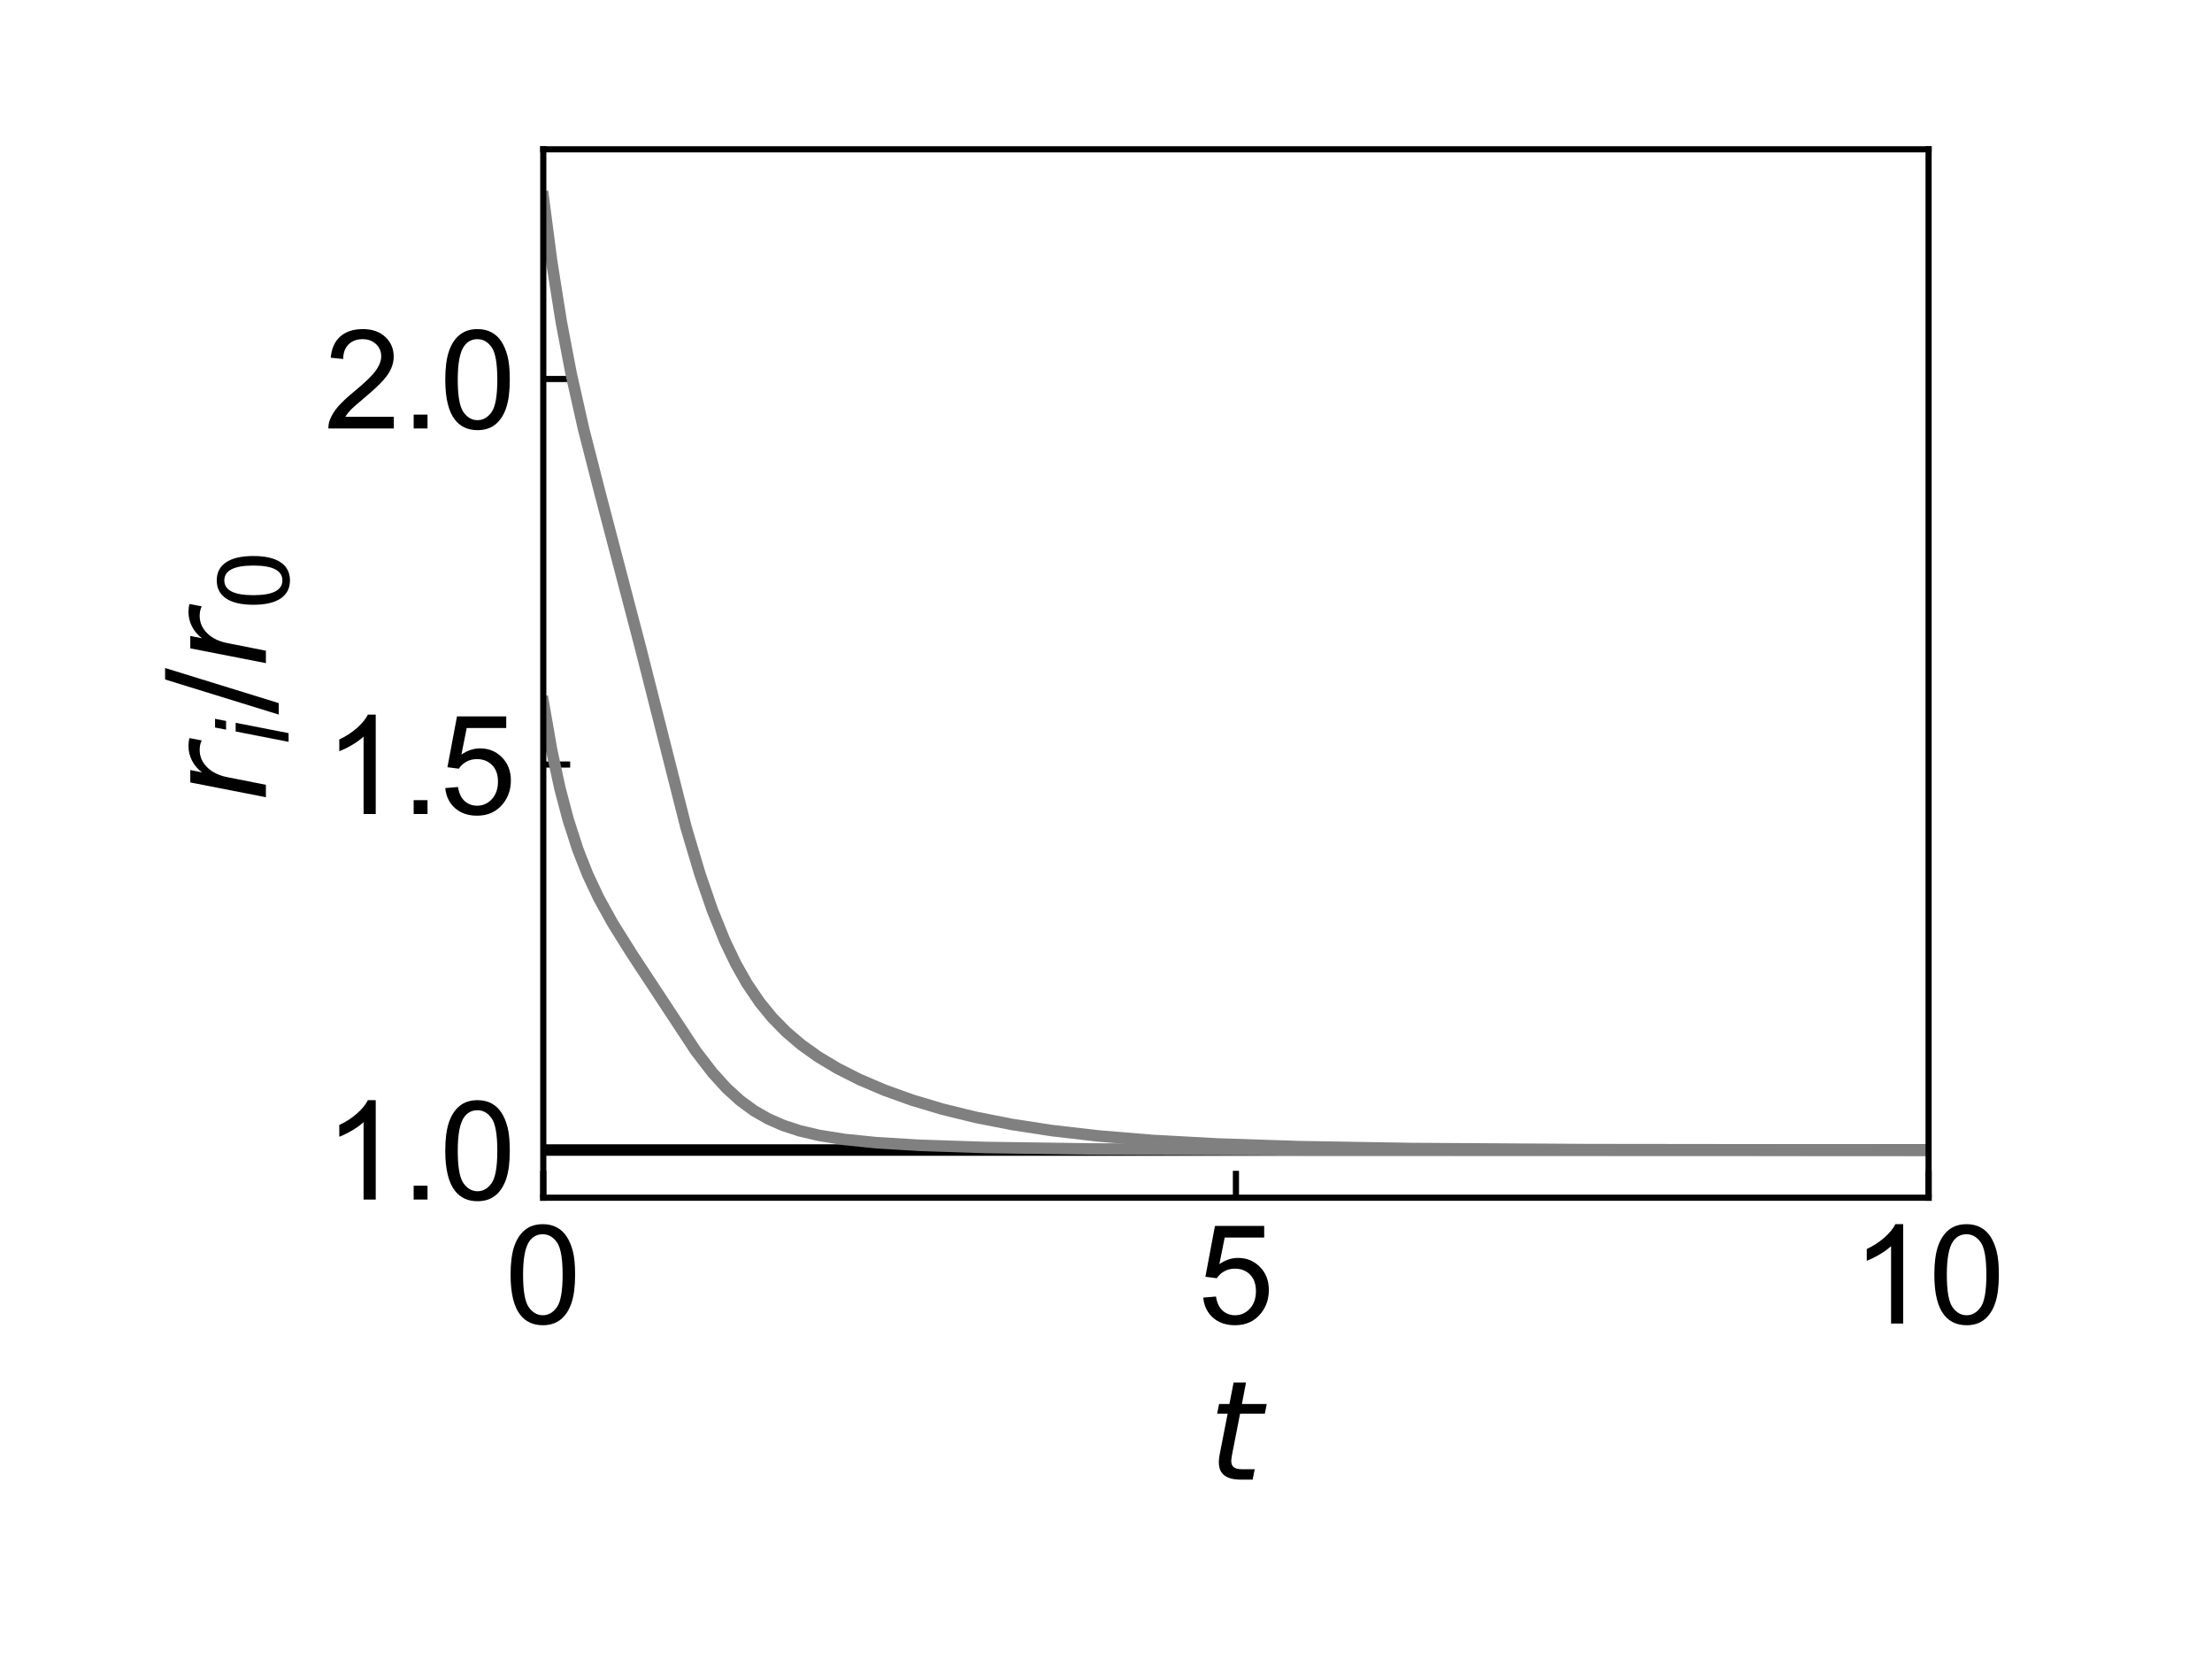
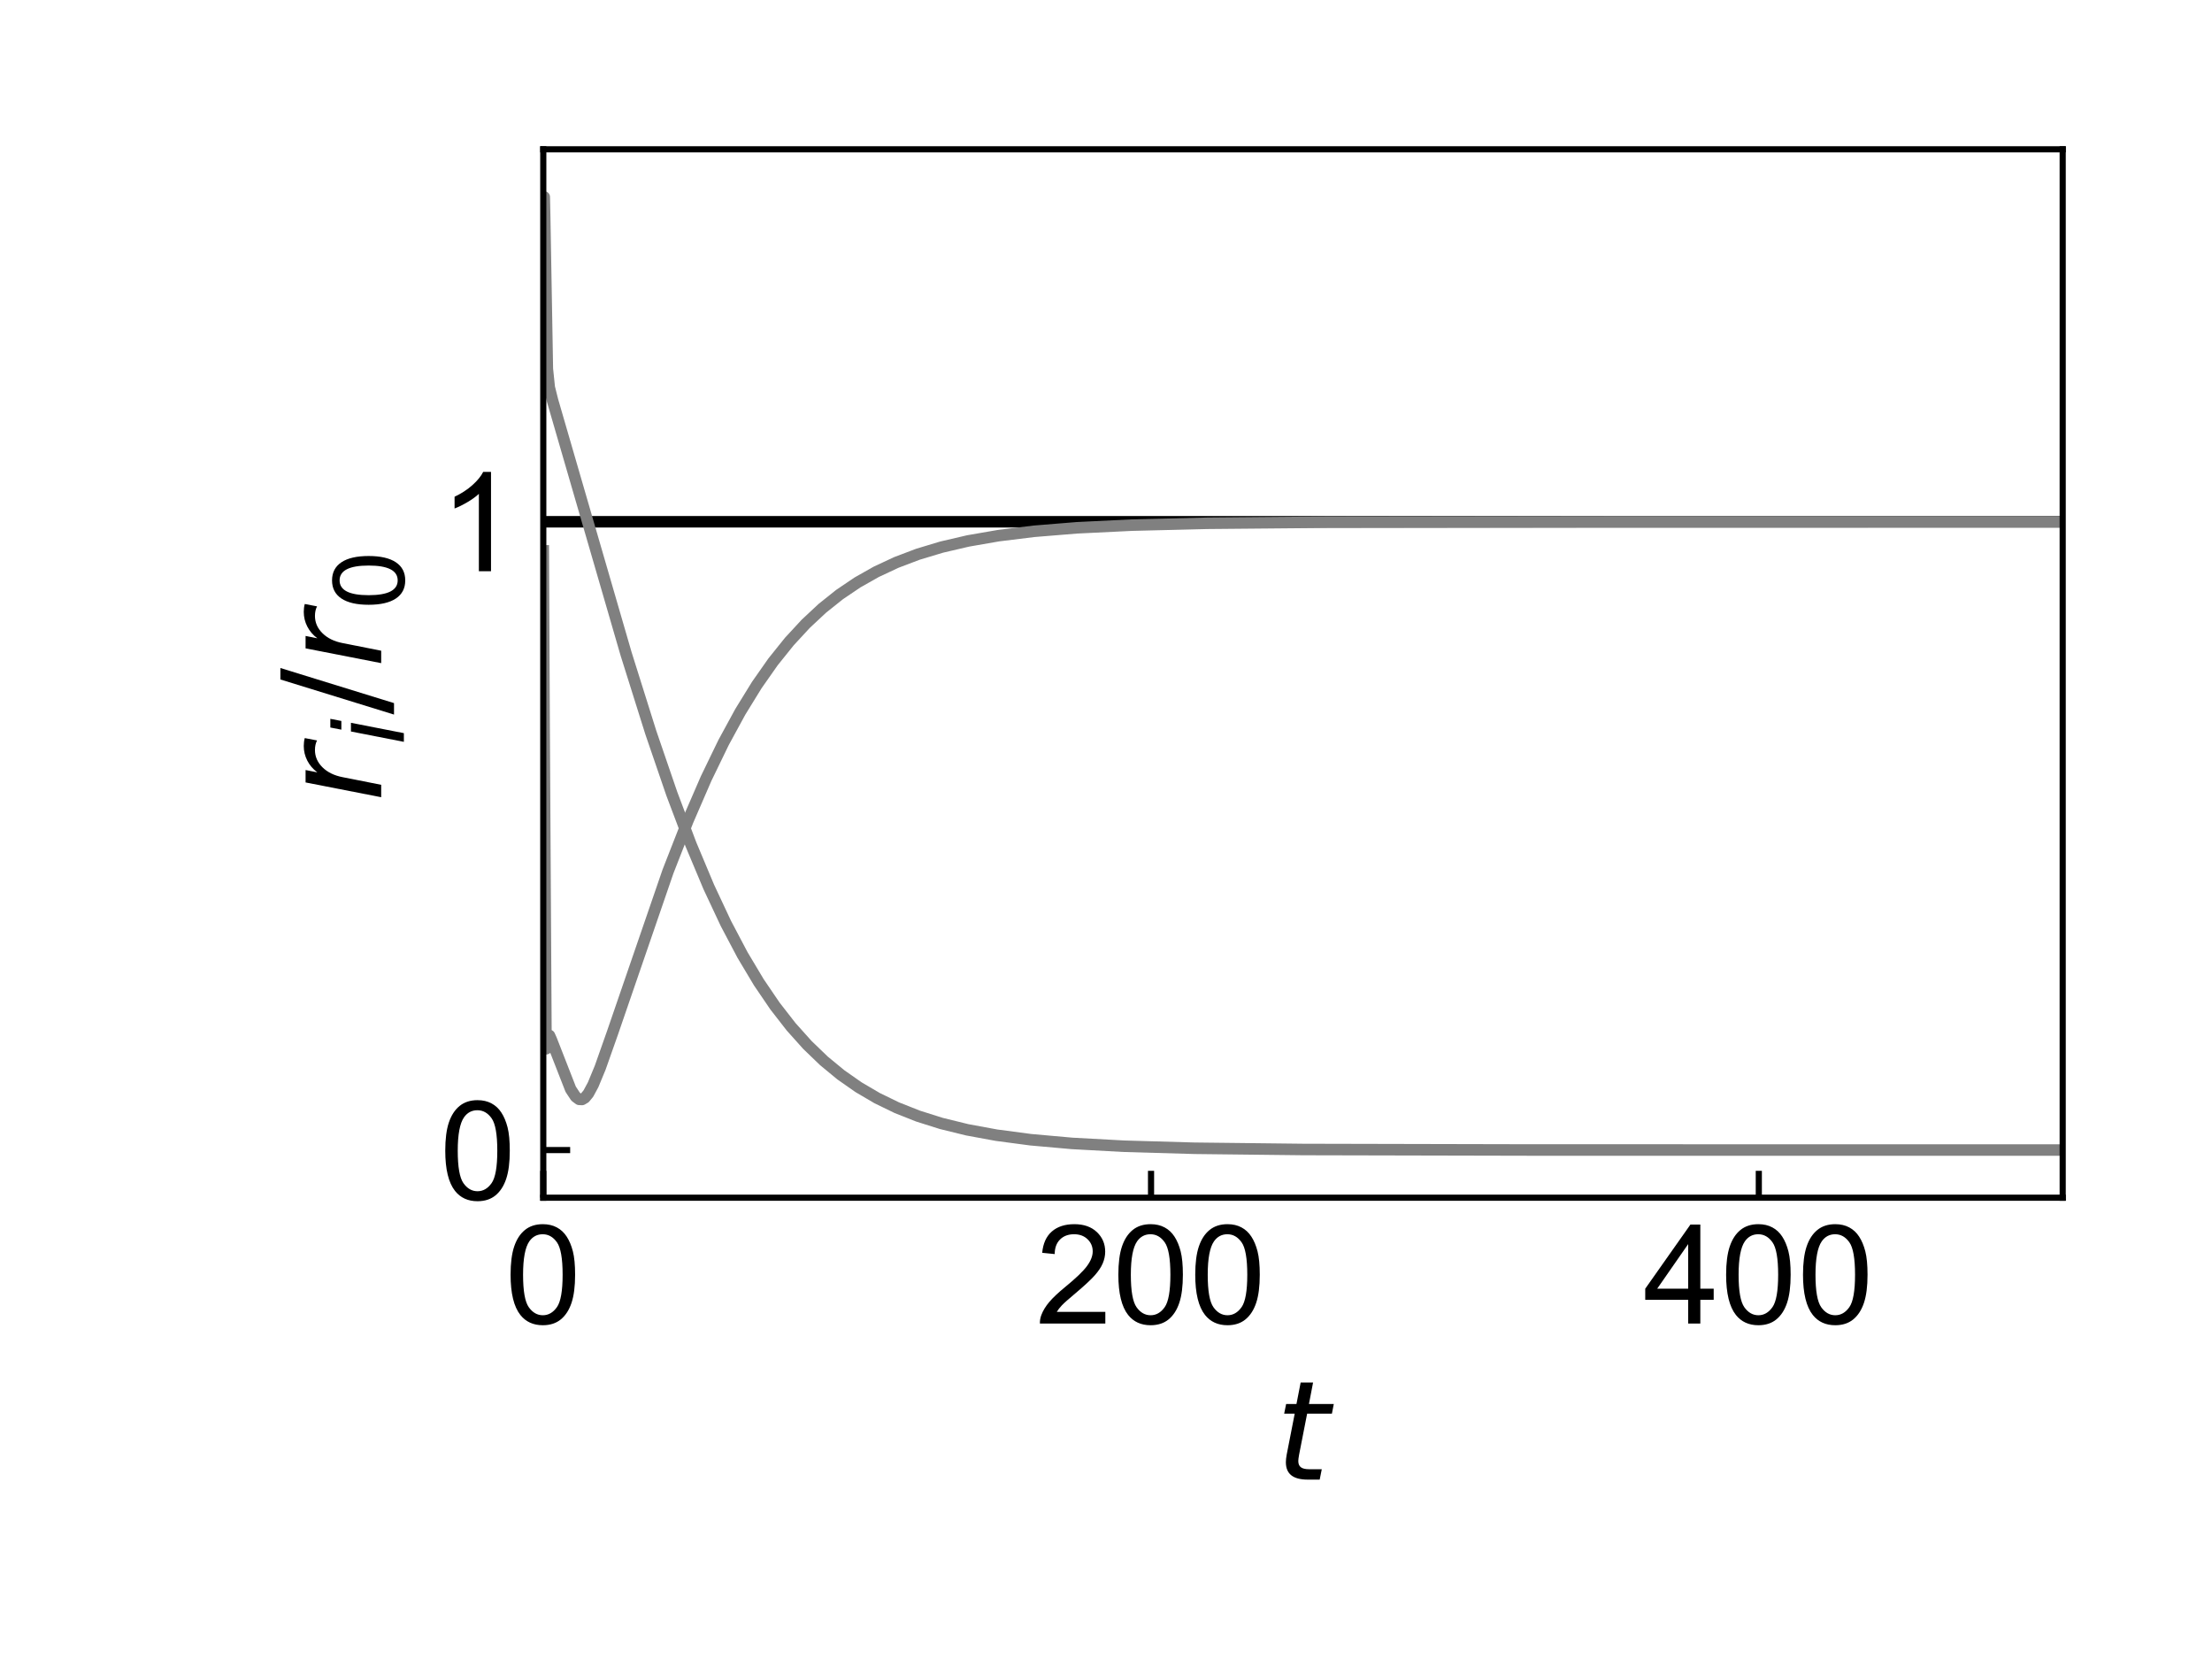
<svg xmlns="http://www.w3.org/2000/svg" xmlns:xlink="http://www.w3.org/1999/xlink" width="288pt" height="216pt" viewBox="0 0 288 216" version="1.1">
  <defs>
    <style type="text/css">*{stroke-linejoin: round; stroke-linecap: butt}</style>
  </defs>
  <g id="figure_1">
    <g id="patch_1">
      <path d="M 0 216  L 288 216  L 288 0  L 0 0  L 0 216  z " style="fill: none" />
    </g>
    <g id="axes_1">
      <g id="patch_2">
-         <path d="M 70.734 155.94  L 251.1 155.94  L 251.1 19.44  L 70.734 19.44  L 70.734 155.94  z " style="fill: none" />
+         <path d="M 70.734 155.94  L 268.56 155.94  L 268.56 19.44  L 70.734 19.44  L 70.734 155.94  z " style="fill: none" />
      </g>
      <g id="matplotlib.axis_1">
        <g id="xtick_1">
          <g id="line2d_1">
            <defs>
-               <path id="m7cf1c0af79" d="M 0 0  L 0 -3.5  " style="stroke: #000000; stroke-width: 0.8" />
+               <path id="mcdc98318cc" d="M 0 0  L 0 -3.5  " style="stroke: #000000; stroke-width: 0.8" />
            </defs>
            <g>
-               <use xlink:href="#m7cf1c0af79" x="70.734" y="155.94" style="stroke: #000000; stroke-width: 0.8" />
+               <use xlink:href="#mcdc98318cc" x="70.734" y="155.94" style="stroke: #000000; stroke-width: 0.8" />
            </g>
          </g>
          <g id="text_1">
            <g transform="translate(65.72916 172.3241) scale(0.18 -0.18)">
              <defs>
                <path id="ArialMT-30" d="M 266 2259  Q 266 3072 433 3567  Q 600 4063 929 4331  Q 1259 4600 1759 4600  Q 2128 4600 2406 4451  Q 2684 4303 2865 4023  Q 3047 3744 3150 3342  Q 3253 2941 3253 2259  Q 3253 1453 3087 958  Q 2922 463 2592 192  Q 2263 -78 1759 -78  Q 1097 -78 719 397  Q 266 969 266 2259  z M 844 2259  Q 844 1131 1108 757  Q 1372 384 1759 384  Q 2147 384 2411 759  Q 2675 1134 2675 2259  Q 2675 3391 2411 3762  Q 2147 4134 1753 4134  Q 1366 4134 1134 3806  Q 844 3388 844 2259  z " transform="scale(0.015625)" />
              </defs>
              <use xlink:href="#ArialMT-30" />
            </g>
          </g>
        </g>
        <g id="xtick_2">
          <g id="line2d_2">
            <g>
-               <use xlink:href="#m7cf1c0af79" x="160.917" y="155.94" style="stroke: #000000; stroke-width: 0.8" />
+               <use xlink:href="#mcdc98318cc" x="149.864" y="155.94" style="stroke: #000000; stroke-width: 0.8" />
            </g>
          </g>
          <g id="text_2">
-             <g transform="translate(155.9122 172.3241) scale(0.18 -0.18)">
+             <g transform="translate(134.8499 172.3241) scale(0.18 -0.18)">
              <defs>
-                 <path id="ArialMT-35" d="M 266 1200  L 856 1250  Q 922 819 1161 601  Q 1400 384 1738 384  Q 2144 384 2425 690  Q 2706 997 2706 1503  Q 2706 1984 2436 2262  Q 2166 2541 1728 2541  Q 1456 2541 1237 2417  Q 1019 2294 894 2097  L 366 2166  L 809 4519  L 3088 4519  L 3088 3981  L 1259 3981  L 1013 2750  Q 1425 3038 1878 3038  Q 2478 3038 2890 2622  Q 3303 2206 3303 1553  Q 3303 931 2941 478  Q 2500 -78 1738 -78  Q 1113 -78 717 272  Q 322 622 266 1200  z " transform="scale(0.015625)" />
+                 <path id="ArialMT-32" d="M 3222 541  L 3222 0  L 194 0  Q 188 203 259 391  Q 375 700 629 1000  Q 884 1300 1366 1694  Q 2113 2306 2375 2664  Q 2638 3022 2638 3341  Q 2638 3675 2398 3904  Q 2159 4134 1775 4134  Q 1369 4134 1125 3890  Q 881 3647 878 3216  L 300 3275  Q 359 3922 746 4261  Q 1134 4600 1788 4600  Q 2447 4600 2831 4234  Q 3216 3869 3216 3328  Q 3216 3053 3103 2787  Q 2991 2522 2730 2228  Q 2469 1934 1863 1422  Q 1356 997 1212 845  Q 1069 694 975 541  L 3222 541  z " transform="scale(0.015625)" />
              </defs>
-               <use xlink:href="#ArialMT-35" />
+               <use xlink:href="#ArialMT-32" />
+               <use xlink:href="#ArialMT-30" x="55.615" />
+               <use xlink:href="#ArialMT-30" x="111.23" />
            </g>
          </g>
        </g>
        <g id="xtick_3">
          <g id="line2d_3">
            <g>
-               <use xlink:href="#m7cf1c0af79" x="251.1" y="155.94" style="stroke: #000000; stroke-width: 0.8" />
+               <use xlink:href="#mcdc98318cc" x="228.995" y="155.94" style="stroke: #000000; stroke-width: 0.8" />
            </g>
          </g>
          <g id="text_3">
-             <g transform="translate(241.0903 172.3241) scale(0.18 -0.18)">
+             <g transform="translate(213.9803 172.3241) scale(0.18 -0.18)">
              <defs>
-                 <path id="ArialMT-31" d="M 2384 0  L 1822 0  L 1822 3584  Q 1619 3391 1289 3197  Q 959 3003 697 2906  L 697 3450  Q 1169 3672 1522 3987  Q 1875 4303 2022 4600  L 2384 4600  L 2384 0  z " transform="scale(0.015625)" />
+                 <path id="ArialMT-34" d="M 2069 0  L 2069 1097  L 81 1097  L 81 1613  L 2172 4581  L 2631 4581  L 2631 1613  L 3250 1613  L 3250 1097  L 2631 1097  L 2631 0  L 2069 0  z M 2069 1613  L 2069 3678  L 634 1613  L 2069 1613  z " transform="scale(0.015625)" />
              </defs>
-               <use xlink:href="#ArialMT-31" />
+               <use xlink:href="#ArialMT-34" />
              <use xlink:href="#ArialMT-30" x="55.615" />
+               <use xlink:href="#ArialMT-30" x="111.23" />
            </g>
          </g>
        </g>
        <g id="text_4">
-           <g transform="translate(157.317 192.7856) scale(0.18 -0.18)">
+           <g transform="translate(166.047 192.7856) scale(0.18 -0.18)">
            <defs>
              <path id="DejaVuSans-Oblique-74" d="M 2706 3500  L 2619 3053  L 1472 3053  L 1100 1153  Q 1081 1047 1072 975  Q 1063 903 1063 863  Q 1063 663 1183 572  Q 1303 481 1569 481  L 2150 481  L 2053 0  L 1503 0  Q 991 0 739 200  Q 488 400 488 806  Q 488 878 497 964  Q 506 1050 525 1153  L 897 3053  L 409 3053  L 500 3500  L 978 3500  L 1172 4494  L 1747 4494  L 1556 3500  L 2706 3500  z " transform="scale(0.015625)" />
            </defs>
            <use xlink:href="#DejaVuSans-Oblique-74" transform="translate(0 0.78125)" />
          </g>
        </g>
      </g>
      <g id="matplotlib.axis_2">
        <g id="ytick_1">
          <g id="line2d_4">
            <defs>
-               <path id="m12208bcc88" d="M 0 0  L 3.5 0  " style="stroke: #000000; stroke-width: 0.8" />
+               <path id="m38dd2831bd" d="M 0 0  L 3.5 0  " style="stroke: #000000; stroke-width: 0.8" />
            </defs>
            <g>
-               <use xlink:href="#m12208bcc88" x="70.734" y="149.735" style="stroke: #000000; stroke-width: 0.8" />
+               <use xlink:href="#m38dd2831bd" x="70.734" y="149.735" style="stroke: #000000; stroke-width: 0.8" />
            </g>
          </g>
          <g id="text_5">
-             <g transform="translate(42.214 156.1775) scale(0.18 -0.18)">
-               <defs>
-                 <path id="ArialMT-2e" d="M 581 0  L 581 641  L 1222 641  L 1222 0  L 581 0  z " transform="scale(0.015625)" />
-               </defs>
-               <use xlink:href="#ArialMT-31" />
-               <use xlink:href="#ArialMT-2e" x="55.615" />
-               <use xlink:href="#ArialMT-30" x="83.398" />
+             <g transform="translate(57.22431 156.1775) scale(0.18 -0.18)">
+               <use xlink:href="#ArialMT-30" />
            </g>
          </g>
        </g>
        <g id="ytick_2">
          <g id="line2d_5">
            <g>
-               <use xlink:href="#m12208bcc88" x="70.734" y="99.54" style="stroke: #000000; stroke-width: 0.8" />
+               <use xlink:href="#m38dd2831bd" x="70.734" y="67.935" style="stroke: #000000; stroke-width: 0.8" />
            </g>
          </g>
          <g id="text_6">
-             <g transform="translate(42.214 105.9817) scale(0.18 -0.18)">
+             <g transform="translate(57.22431 74.37674) scale(0.18 -0.18)">
+               <defs>
+                 <path id="ArialMT-31" d="M 2384 0  L 1822 0  L 1822 3584  Q 1619 3391 1289 3197  Q 959 3003 697 2906  L 697 3450  Q 1169 3672 1522 3987  Q 1875 4303 2022 4600  L 2384 4600  L 2384 0  z " transform="scale(0.015625)" />
+               </defs>
              <use xlink:href="#ArialMT-31" />
-               <use xlink:href="#ArialMT-2e" x="55.615" />
-               <use xlink:href="#ArialMT-35" x="83.398" />
            </g>
          </g>
        </g>
-         <g id="ytick_3">
-           <g id="line2d_6">
-             <g>
-               <use xlink:href="#m12208bcc88" x="70.734" y="49.344" style="stroke: #000000; stroke-width: 0.8" />
-             </g>
-           </g>
-           <g id="text_7">
-             <g transform="translate(42.214 55.78583) scale(0.18 -0.18)">
-               <defs>
-                 <path id="ArialMT-32" d="M 3222 541  L 3222 0  L 194 0  Q 188 203 259 391  Q 375 700 629 1000  Q 884 1300 1366 1694  Q 2113 2306 2375 2664  Q 2638 3022 2638 3341  Q 2638 3675 2398 3904  Q 2159 4134 1775 4134  Q 1369 4134 1125 3890  Q 881 3647 878 3216  L 300 3275  Q 359 3922 746 4261  Q 1134 4600 1788 4600  Q 2447 4600 2831 4234  Q 3216 3869 3216 3328  Q 3216 3053 3103 2787  Q 2991 2522 2730 2228  Q 2469 1934 1863 1422  Q 1356 997 1212 845  Q 1069 694 975 541  L 3222 541  z " transform="scale(0.015625)" />
-               </defs>
-               <use xlink:href="#ArialMT-32" />
-               <use xlink:href="#ArialMT-2e" x="55.615" />
-               <use xlink:href="#ArialMT-30" x="83.398" />
-             </g>
-           </g>
-         </g>
-         <g id="text_8">
-           <g transform="translate(34.6365 104.43) rotate(-90) scale(0.18 -0.18)">
+         <g id="text_7">
+           <g transform="translate(49.64681 104.43) rotate(-90) scale(0.18 -0.18)">
            <defs>
              <path id="DejaVuSans-Oblique-72" d="M 2853 2969  Q 2766 3016 2653 3041  Q 2541 3066 2413 3066  Q 1953 3066 1609 2717  Q 1266 2369 1153 1784  L 800 0  L 225 0  L 909 3500  L 1484 3500  L 1375 2956  Q 1603 3259 1920 3421  Q 2238 3584 2597 3584  Q 2691 3584 2781 3573  Q 2872 3563 2963 3538  L 2853 2969  z " transform="scale(0.015625)" />
              <path id="DejaVuSans-Oblique-69" d="M 1172 4863  L 1747 4863  L 1606 4134  L 1031 4134  L 1172 4863  z M 909 3500  L 1484 3500  L 800 0  L 225 0  L 909 3500  z " transform="scale(0.015625)" />
              <path id="DejaVuSans-2f" d="M 1625 4666  L 2156 4666  L 531 -594  L 0 -594  L 1625 4666  z " transform="scale(0.015625)" />
              <path id="DejaVuSans-30" d="M 2034 4250  Q 1547 4250 1301 3770  Q 1056 3291 1056 2328  Q 1056 1369 1301 889  Q 1547 409 2034 409  Q 2525 409 2770 889  Q 3016 1369 3016 2328  Q 3016 3291 2770 3770  Q 2525 4250 2034 4250  z M 2034 4750  Q 2819 4750 3233 4129  Q 3647 3509 3647 2328  Q 3647 1150 3233 529  Q 2819 -91 2034 -91  Q 1250 -91 836 529  Q 422 1150 422 2328  Q 422 3509 836 4129  Q 1250 4750 2034 4750  z " transform="scale(0.015625)" />
            </defs>
            <use xlink:href="#DejaVuSans-Oblique-72" transform="translate(0 0.09375)" />
            <use xlink:href="#DejaVuSans-Oblique-69" transform="translate(41.11328 -16.3125) scale(0.7)" />
            <use xlink:href="#DejaVuSans-2f" transform="translate(63.2959 0.09375)" />
            <use xlink:href="#DejaVuSans-Oblique-72" transform="translate(96.98731 0.09375)" />
            <use xlink:href="#DejaVuSans-30" transform="translate(138.1006 -16.3125) scale(0.7)" />
          </g>
        </g>
      </g>
+       <g id="line2d_6">
+         <path d="M 70.734 67.935  L 268.56 67.935  L 268.56 67.935  " clip-path="url(#p35ddfd7667)" style="fill: none; stroke: #000000; stroke-width: 1.5; stroke-linecap: square" />
+       </g>
      <g id="line2d_7">
-         <path d="M 70.734 149.735  L 251.1 149.735  L 251.1 149.735  " clip-path="url(#p8da0dbf482)" style="fill: none; stroke: #000000; stroke-width: 1.5; stroke-linecap: square" />
+         <path d="M 70.734 41.624  L 70.861 25.645  L 70.916 28.172  L 71.264 48.031  L 71.513 50.437  L 71.941 52.149  L 81.52 85.145  L 84.74 95.388  L 87.474 103.363  L 89.955 109.933  L 92.286 115.489  L 94.513 120.239  L 96.677 124.34  L 98.798 127.89  L 100.899 130.981  L 103 133.682  L 105.117 136.046  L 107.273 138.123  L 109.485 139.947  L 111.784 141.555  L 114.197 142.972  L 116.761 144.219  L 119.527 145.314  L 122.554 146.27  L 125.921 147.097  L 129.747 147.802  L 134.206 148.392  L 139.575 148.87  L 146.345 149.239  L 155.516 149.502  L 169.657 149.663  L 199.24 149.729  L 268.56 149.735  L 268.56 149.735  " clip-path="url(#p35ddfd7667)" style="fill: none; stroke: #808080; stroke-width: 1.5; stroke-linecap: square" />
      </g>
      <g id="line2d_8">
-         <path d="M 70.734 91.394  L 71.817 97.624  L 72.901 102.643  L 73.984 106.741  L 75.248 110.645  L 76.511 113.854  L 77.956 116.924  L 79.761 120.188  L 82.289 124.228  L 90.594 136.843  L 92.761 139.66  L 94.566 141.653  L 96.372 143.299  L 98.177 144.619  L 99.983 145.655  L 101.969 146.528  L 104.135 147.235  L 106.663 147.829  L 109.913 148.349  L 114.065 148.774  L 119.843 149.125  L 128.328 149.4  L 141.869 149.594  L 167.507 149.704  L 246.947 149.735  L 251.1 149.735  L 251.1 149.735  " clip-path="url(#p8da0dbf482)" style="fill: none; stroke: #808080; stroke-width: 1.5; stroke-linecap: square" />
-       </g>
-       <g id="line2d_9">
-         <path d="M 70.734 25.645  L 71.817 33.962  L 73.081 41.931  L 74.345 48.562  L 75.97 55.801  L 78.136 64.257  L 83.372 84.242  L 89.33 107.753  L 91.136 113.809  L 92.761 118.526  L 94.386 122.533  L 95.83 125.539  L 97.274 128.083  L 98.899 130.478  L 100.524 132.473  L 102.33 134.322  L 104.316 136.016  L 106.482 137.565  L 109.01 139.085  L 111.899 140.548  L 115.148 141.936  L 118.759 143.233  L 122.731 144.42  L 127.065 145.48  L 131.759 146.402  L 136.995 147.206  L 142.953 147.895  L 149.994 148.477  L 158.48 148.942  L 169.132 149.293  L 183.756 149.538  L 207.047 149.681  L 251.1 149.731  L 251.1 149.731  " clip-path="url(#p8da0dbf482)" style="fill: none; stroke: #808080; stroke-width: 1.5; stroke-linecap: square" />
+         <path d="M 70.734 71.726  L 70.845 94.813  L 71.09 136.472  L 71.11 136.547  L 71.161 136.226  L 71.422 134.754  L 71.537 134.817  L 71.782 135.366  L 74.303 141.818  L 74.948 142.795  L 75.407 143.134  L 75.779 143.15  L 76.151 142.932  L 76.606 142.378  L 77.223 141.237  L 78.145 139.01  L 79.751 134.461  L 86.972 113.464  L 89.559 106.85  L 91.941 101.357  L 94.205 96.684  L 96.393 92.666  L 98.533 89.192  L 100.654 86.166  L 102.771 83.528  L 104.907 81.217  L 107.083 79.187  L 109.323 77.401  L 111.649 75.83  L 114.094 74.447  L 116.702 73.228  L 119.519 72.16  L 122.609 71.23  L 126.059 70.427  L 129.996 69.744  L 134.609 69.176  L 140.204 68.72  L 147.342 68.372  L 157.198 68.129  L 172.988 67.988  L 210.042 67.937  L 268.56 67.935  L 268.56 67.935  " clip-path="url(#p35ddfd7667)" style="fill: none; stroke: #808080; stroke-width: 1.5; stroke-linecap: square" />
      </g>
      <g id="patch_3">
        <path d="M 70.734 155.94  L 70.734 19.44  " style="fill: none; stroke: #000000; stroke-width: 0.8; stroke-linejoin: miter; stroke-linecap: square" />
      </g>
      <g id="patch_4">
-         <path d="M 251.1 155.94  L 251.1 19.44  " style="fill: none; stroke: #000000; stroke-width: 0.8; stroke-linejoin: miter; stroke-linecap: square" />
+         <path d="M 268.56 155.94  L 268.56 19.44  " style="fill: none; stroke: #000000; stroke-width: 0.8; stroke-linejoin: miter; stroke-linecap: square" />
      </g>
      <g id="patch_5">
-         <path d="M 70.734 155.94  L 251.1 155.94  " style="fill: none; stroke: #000000; stroke-width: 0.8; stroke-linejoin: miter; stroke-linecap: square" />
+         <path d="M 70.734 155.94  L 268.56 155.94  " style="fill: none; stroke: #000000; stroke-width: 0.8; stroke-linejoin: miter; stroke-linecap: square" />
      </g>
      <g id="patch_6">
-         <path d="M 70.734 19.44  L 251.1 19.44  " style="fill: none; stroke: #000000; stroke-width: 0.8; stroke-linejoin: miter; stroke-linecap: square" />
+         <path d="M 70.734 19.44  L 268.56 19.44  " style="fill: none; stroke: #000000; stroke-width: 0.8; stroke-linejoin: miter; stroke-linecap: square" />
      </g>
    </g>
  </g>
  <defs>
-     <clipPath id="p8da0dbf482">
-       <rect x="70.734" y="19.44" width="180.366" height="136.5" />
+     <clipPath id="p35ddfd7667">
+       <rect x="70.734" y="19.44" width="197.826" height="136.5" />
    </clipPath>
  </defs>
</svg>
